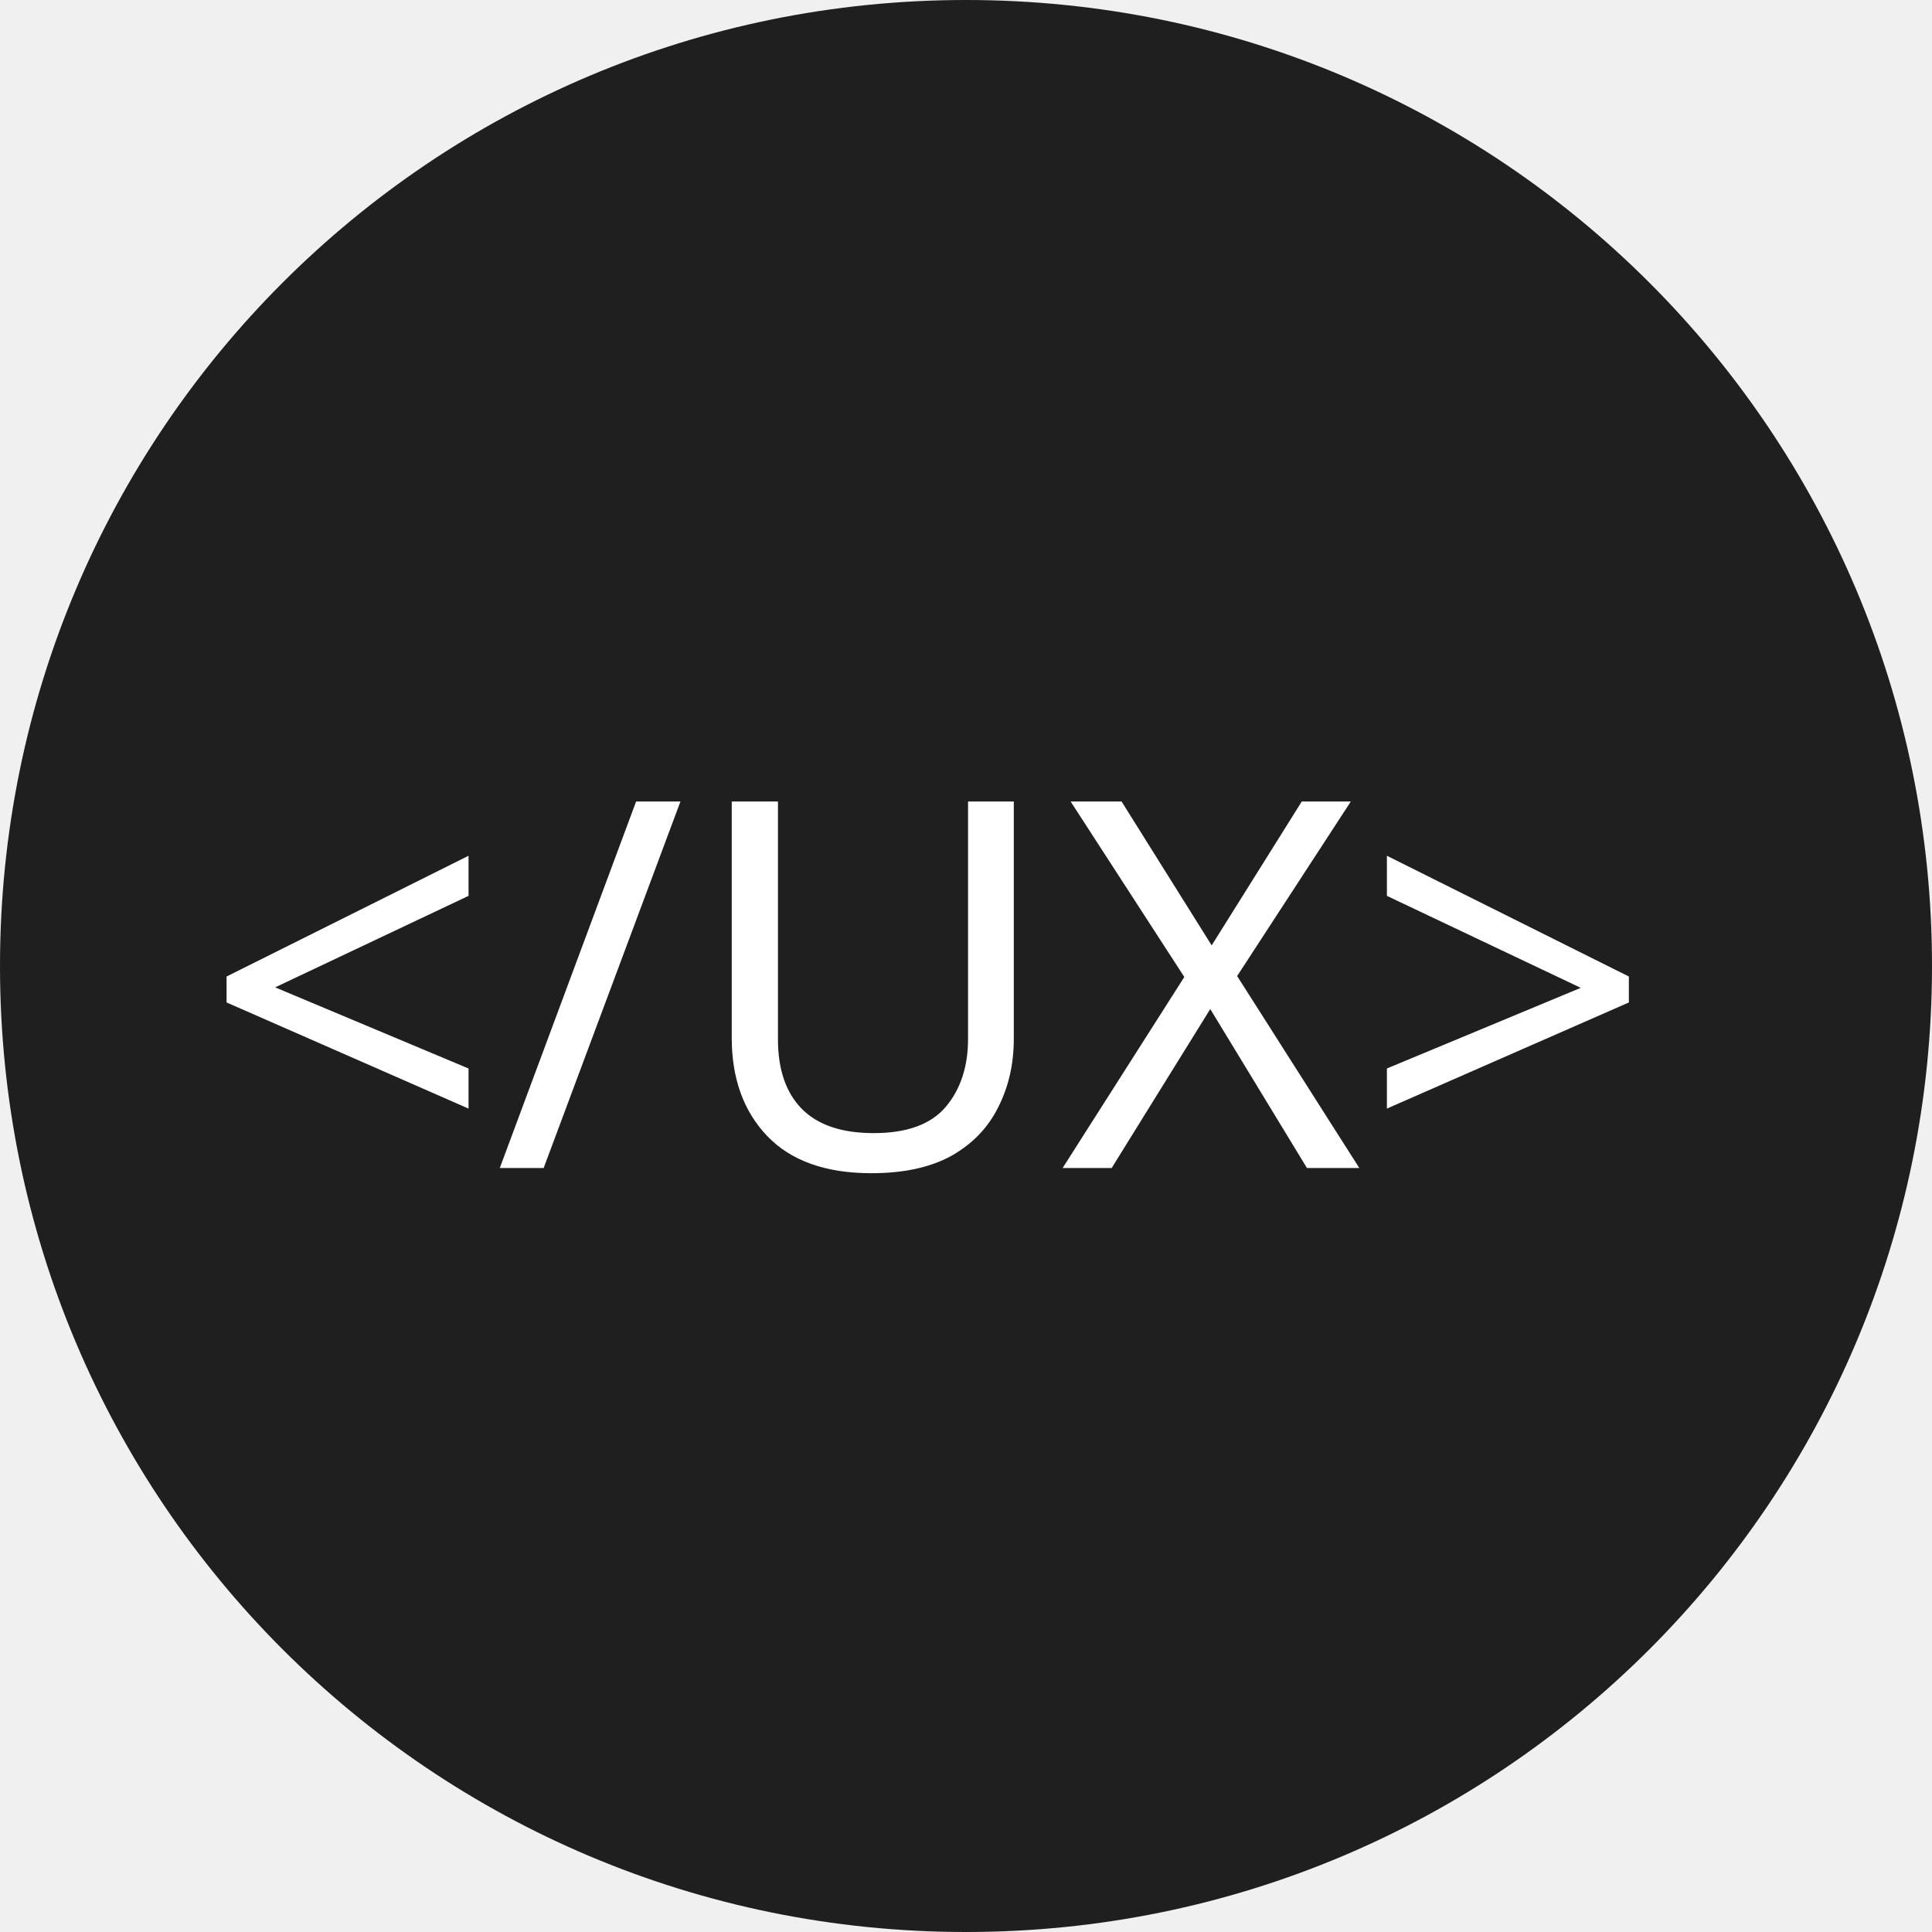
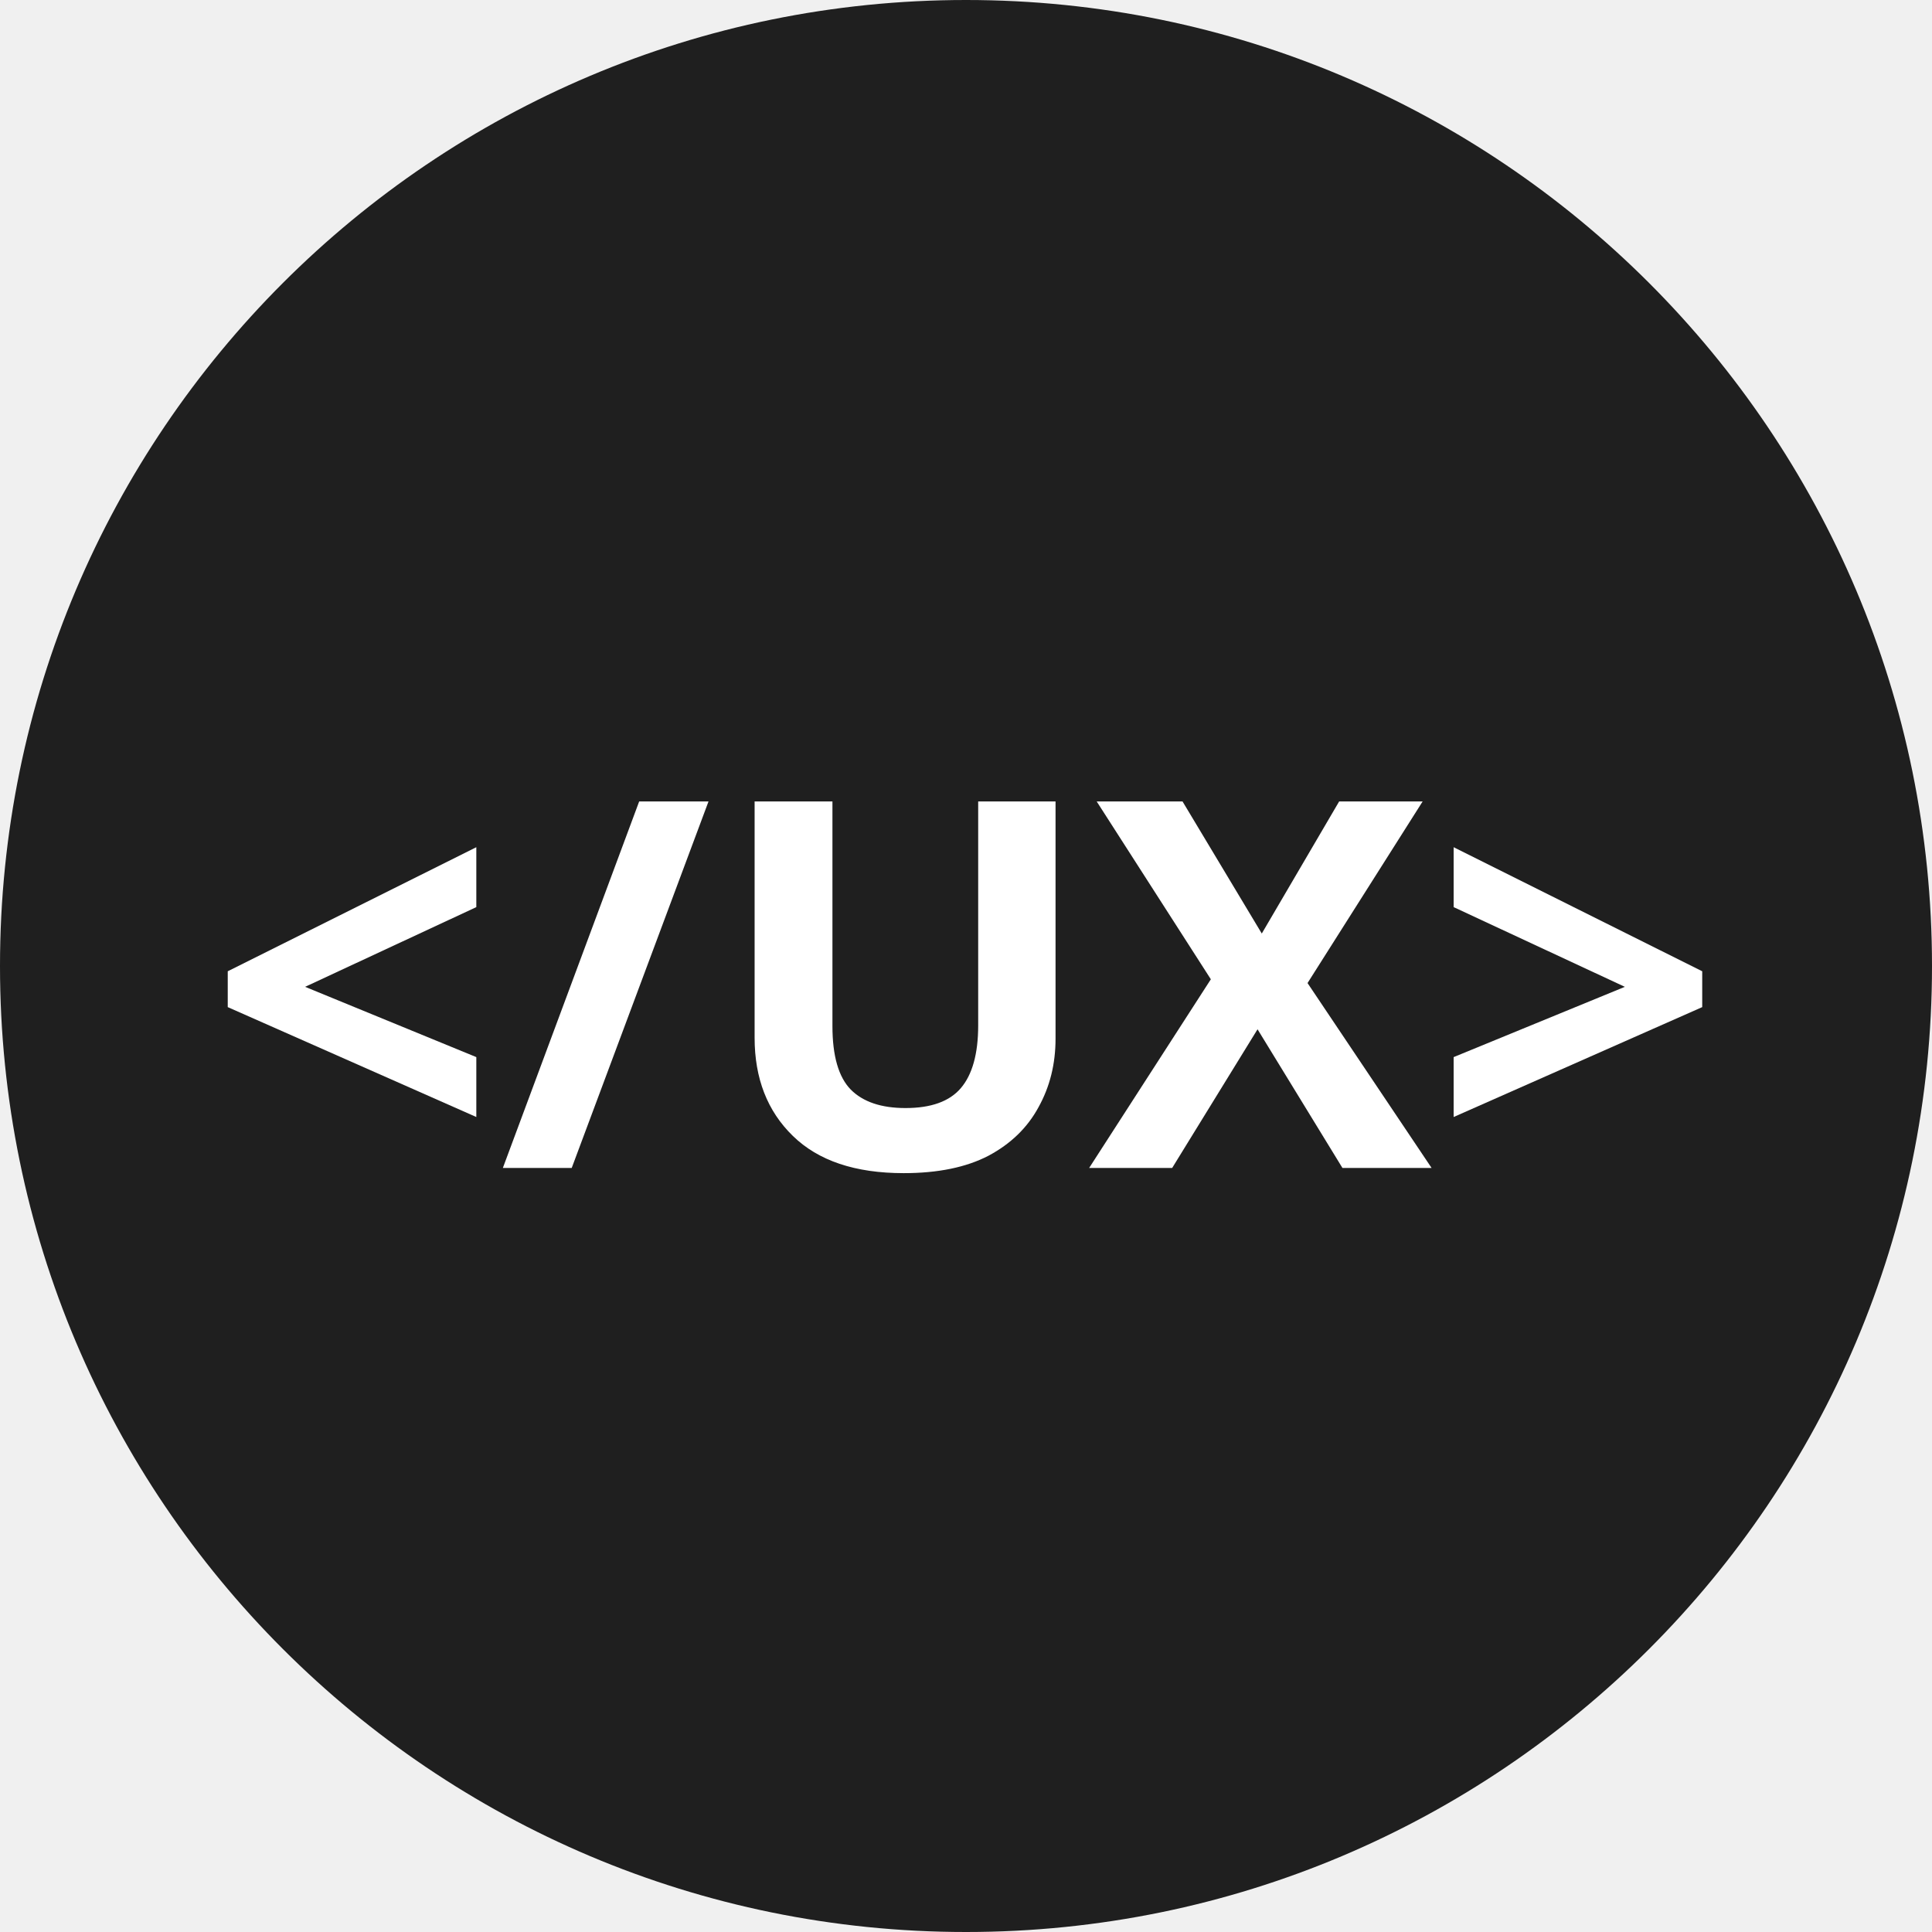
- <svg xmlns="http://www.w3.org/2000/svg" version="1.1" id="Layer_1" x="0px" y="0px" viewBox="0 0 64 64" style="enable-background:new 0 0 64 64;" xml:space="preserve">
-   <style type="text/css">
- 	.st0{fill:#1F1F1F;}
- 	.st1{fill:none;}
- 	.st2{fill:#FFFFFF;}
- 	.st3{font-family:'NotoSansKR-ExtraBold';}
- 	.st4{font-size:17px;}
- </style>
-   <path class="st0" d="M32,64L32,64C14.3,64,0,49.7,0,32v0C0,14.3,14.3,0,32,0h0c17.7,0,32,14.3,32,32v0C64,49.7,49.7,64,32,64z" />
-   <rect x="0" y="25.1" class="st1" width="64" height="49" />
-   <text transform="matrix(1 0 0 1 6.6616 38.692)" class="st2 st3 st4">&lt;/UX&gt;</text>
+ <svg xmlns="http://www.w3.org/2000/svg" id="Layer_1" data-name="Layer 1" viewBox="0 0 64 64">
+   <defs>
+     <style>.cls-1{fill:#1f1f1f;}.cls-2{font-size:17px;fill:#fff;font-family:NotoSansKR-ExtraBold, Noto Sans KR;font-weight:700;}.cls-3{letter-spacing:-0.02em;}</style>
+   </defs>
+   <rect class="cls-1" width="64" height="64" rx="32" ry="32" />
+   <text class="cls-2" transform="translate(6.81 38.69)">&lt;/<tspan class="cls-3" x="16.75" y="0">U</tspan>
+     <tspan x="29.27" y="0">X&gt;</tspan>
+   </text>
</svg>
